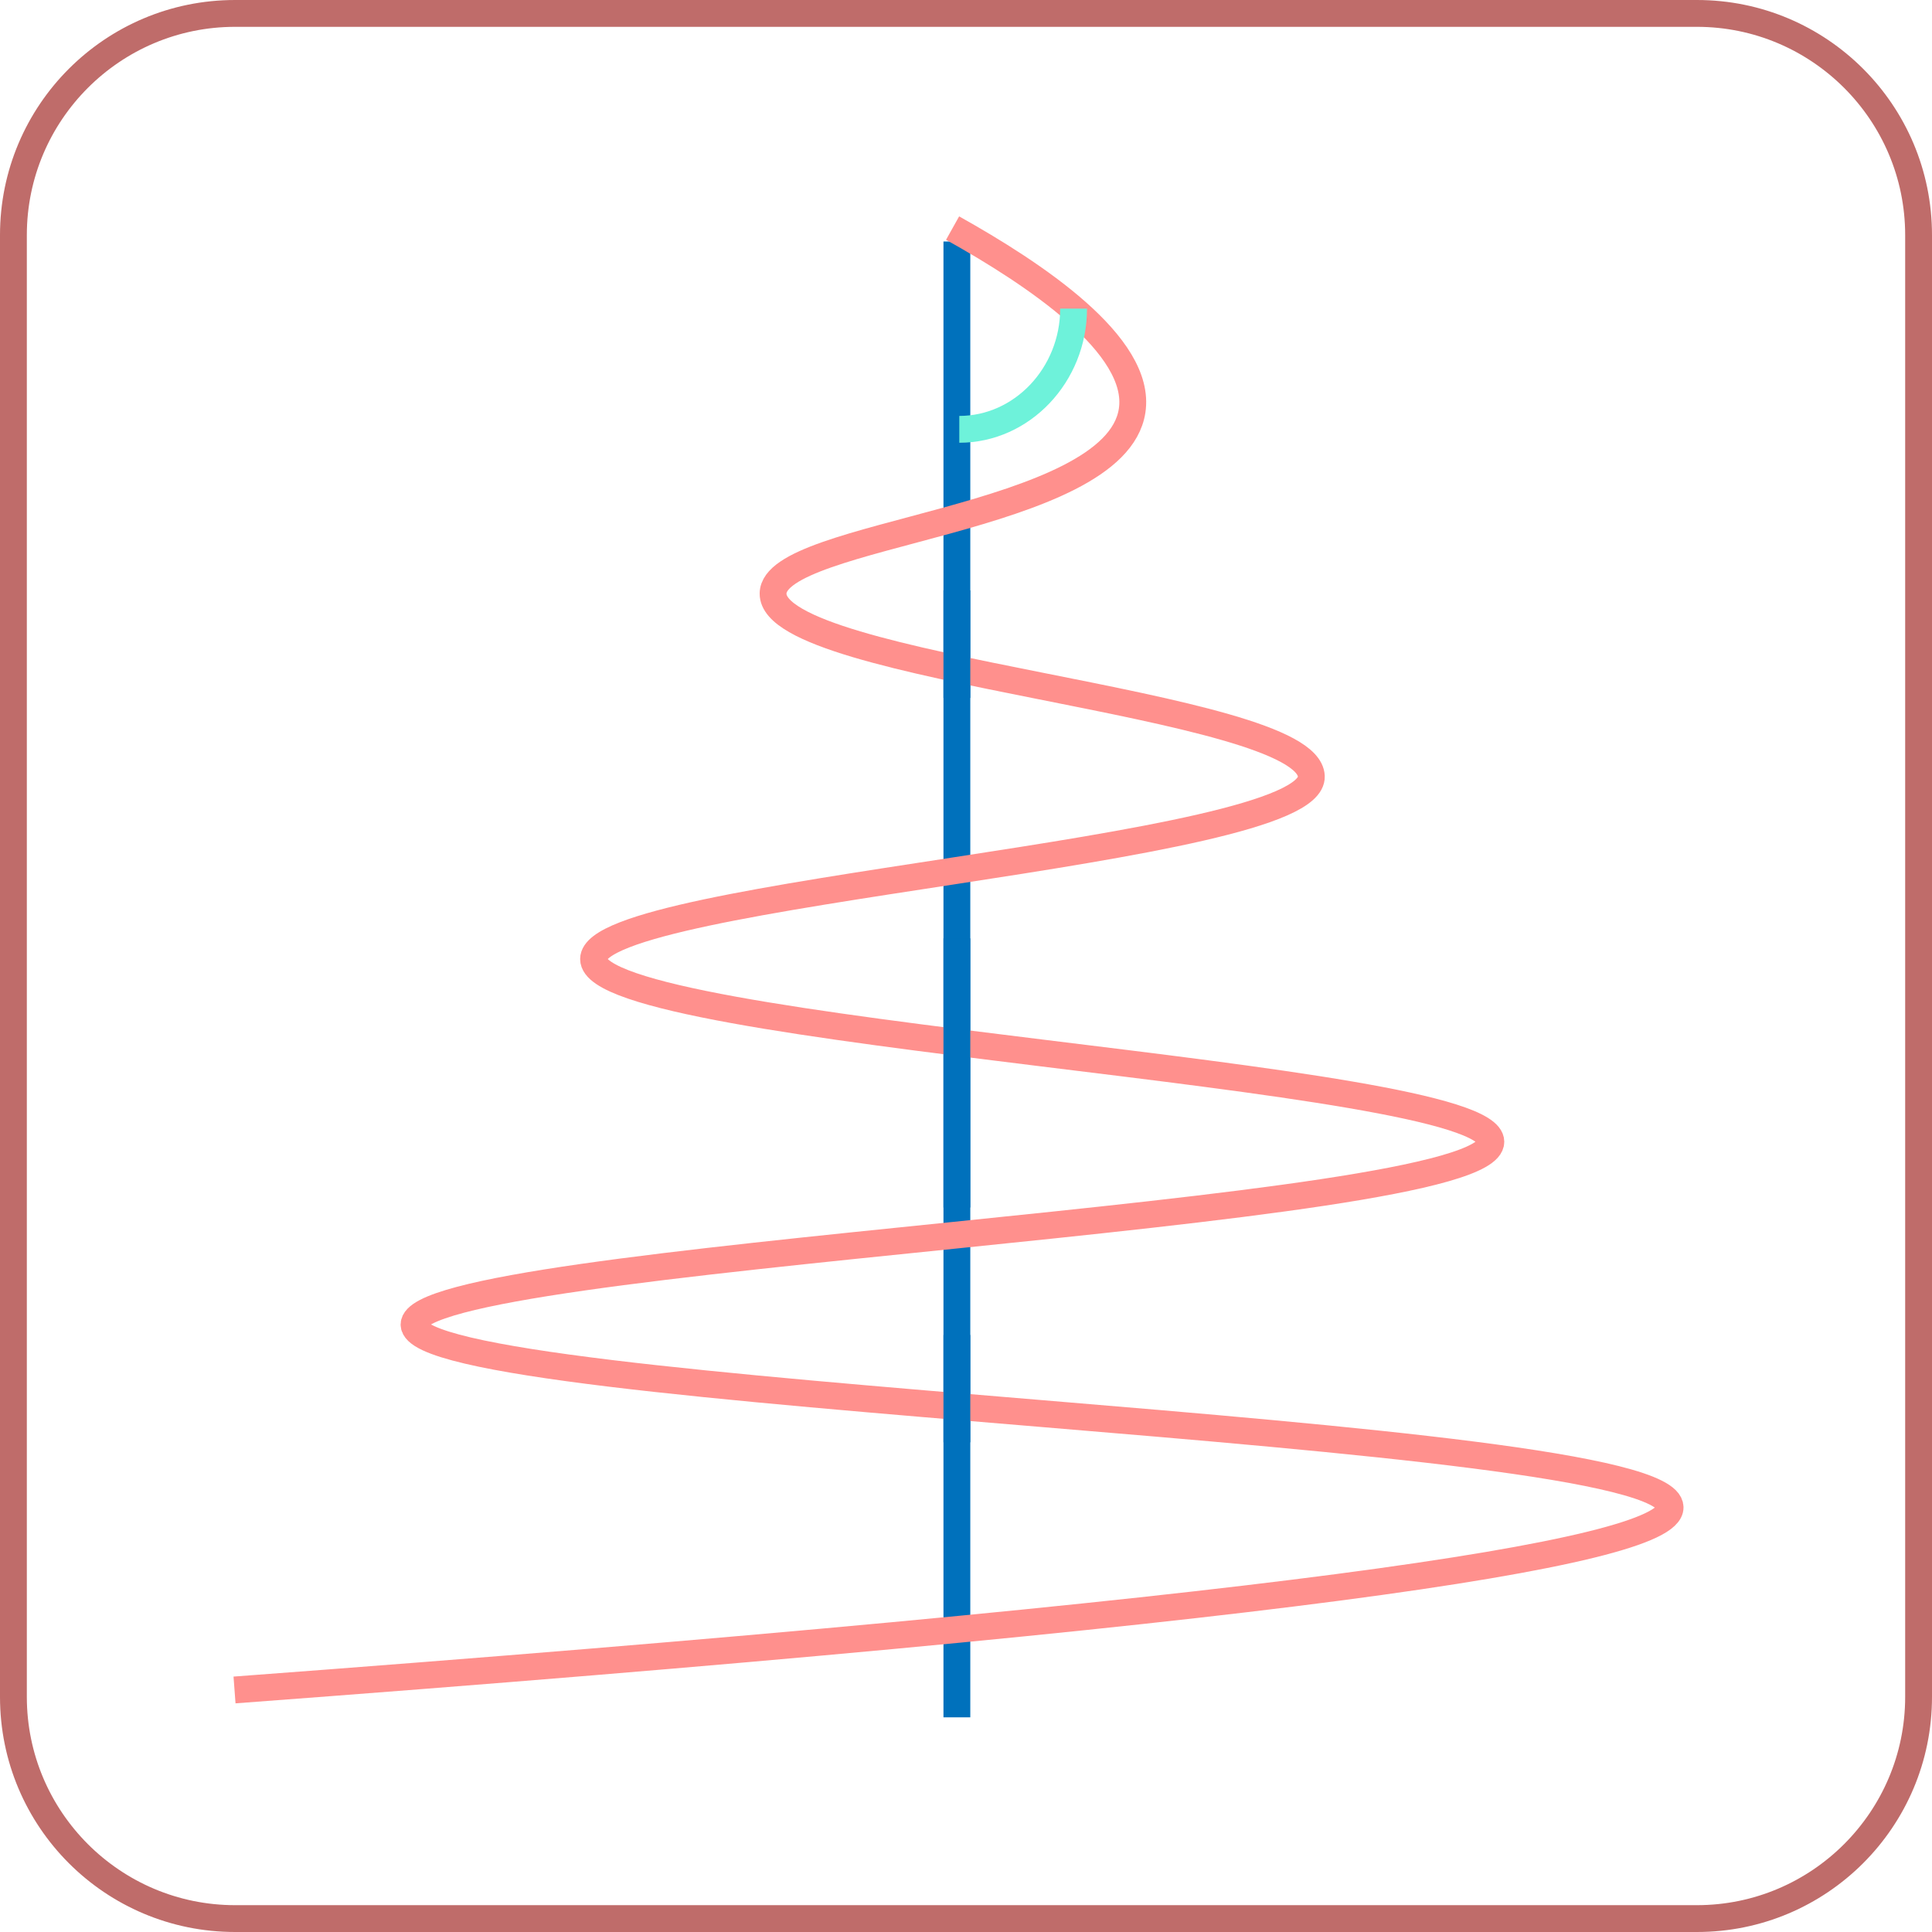
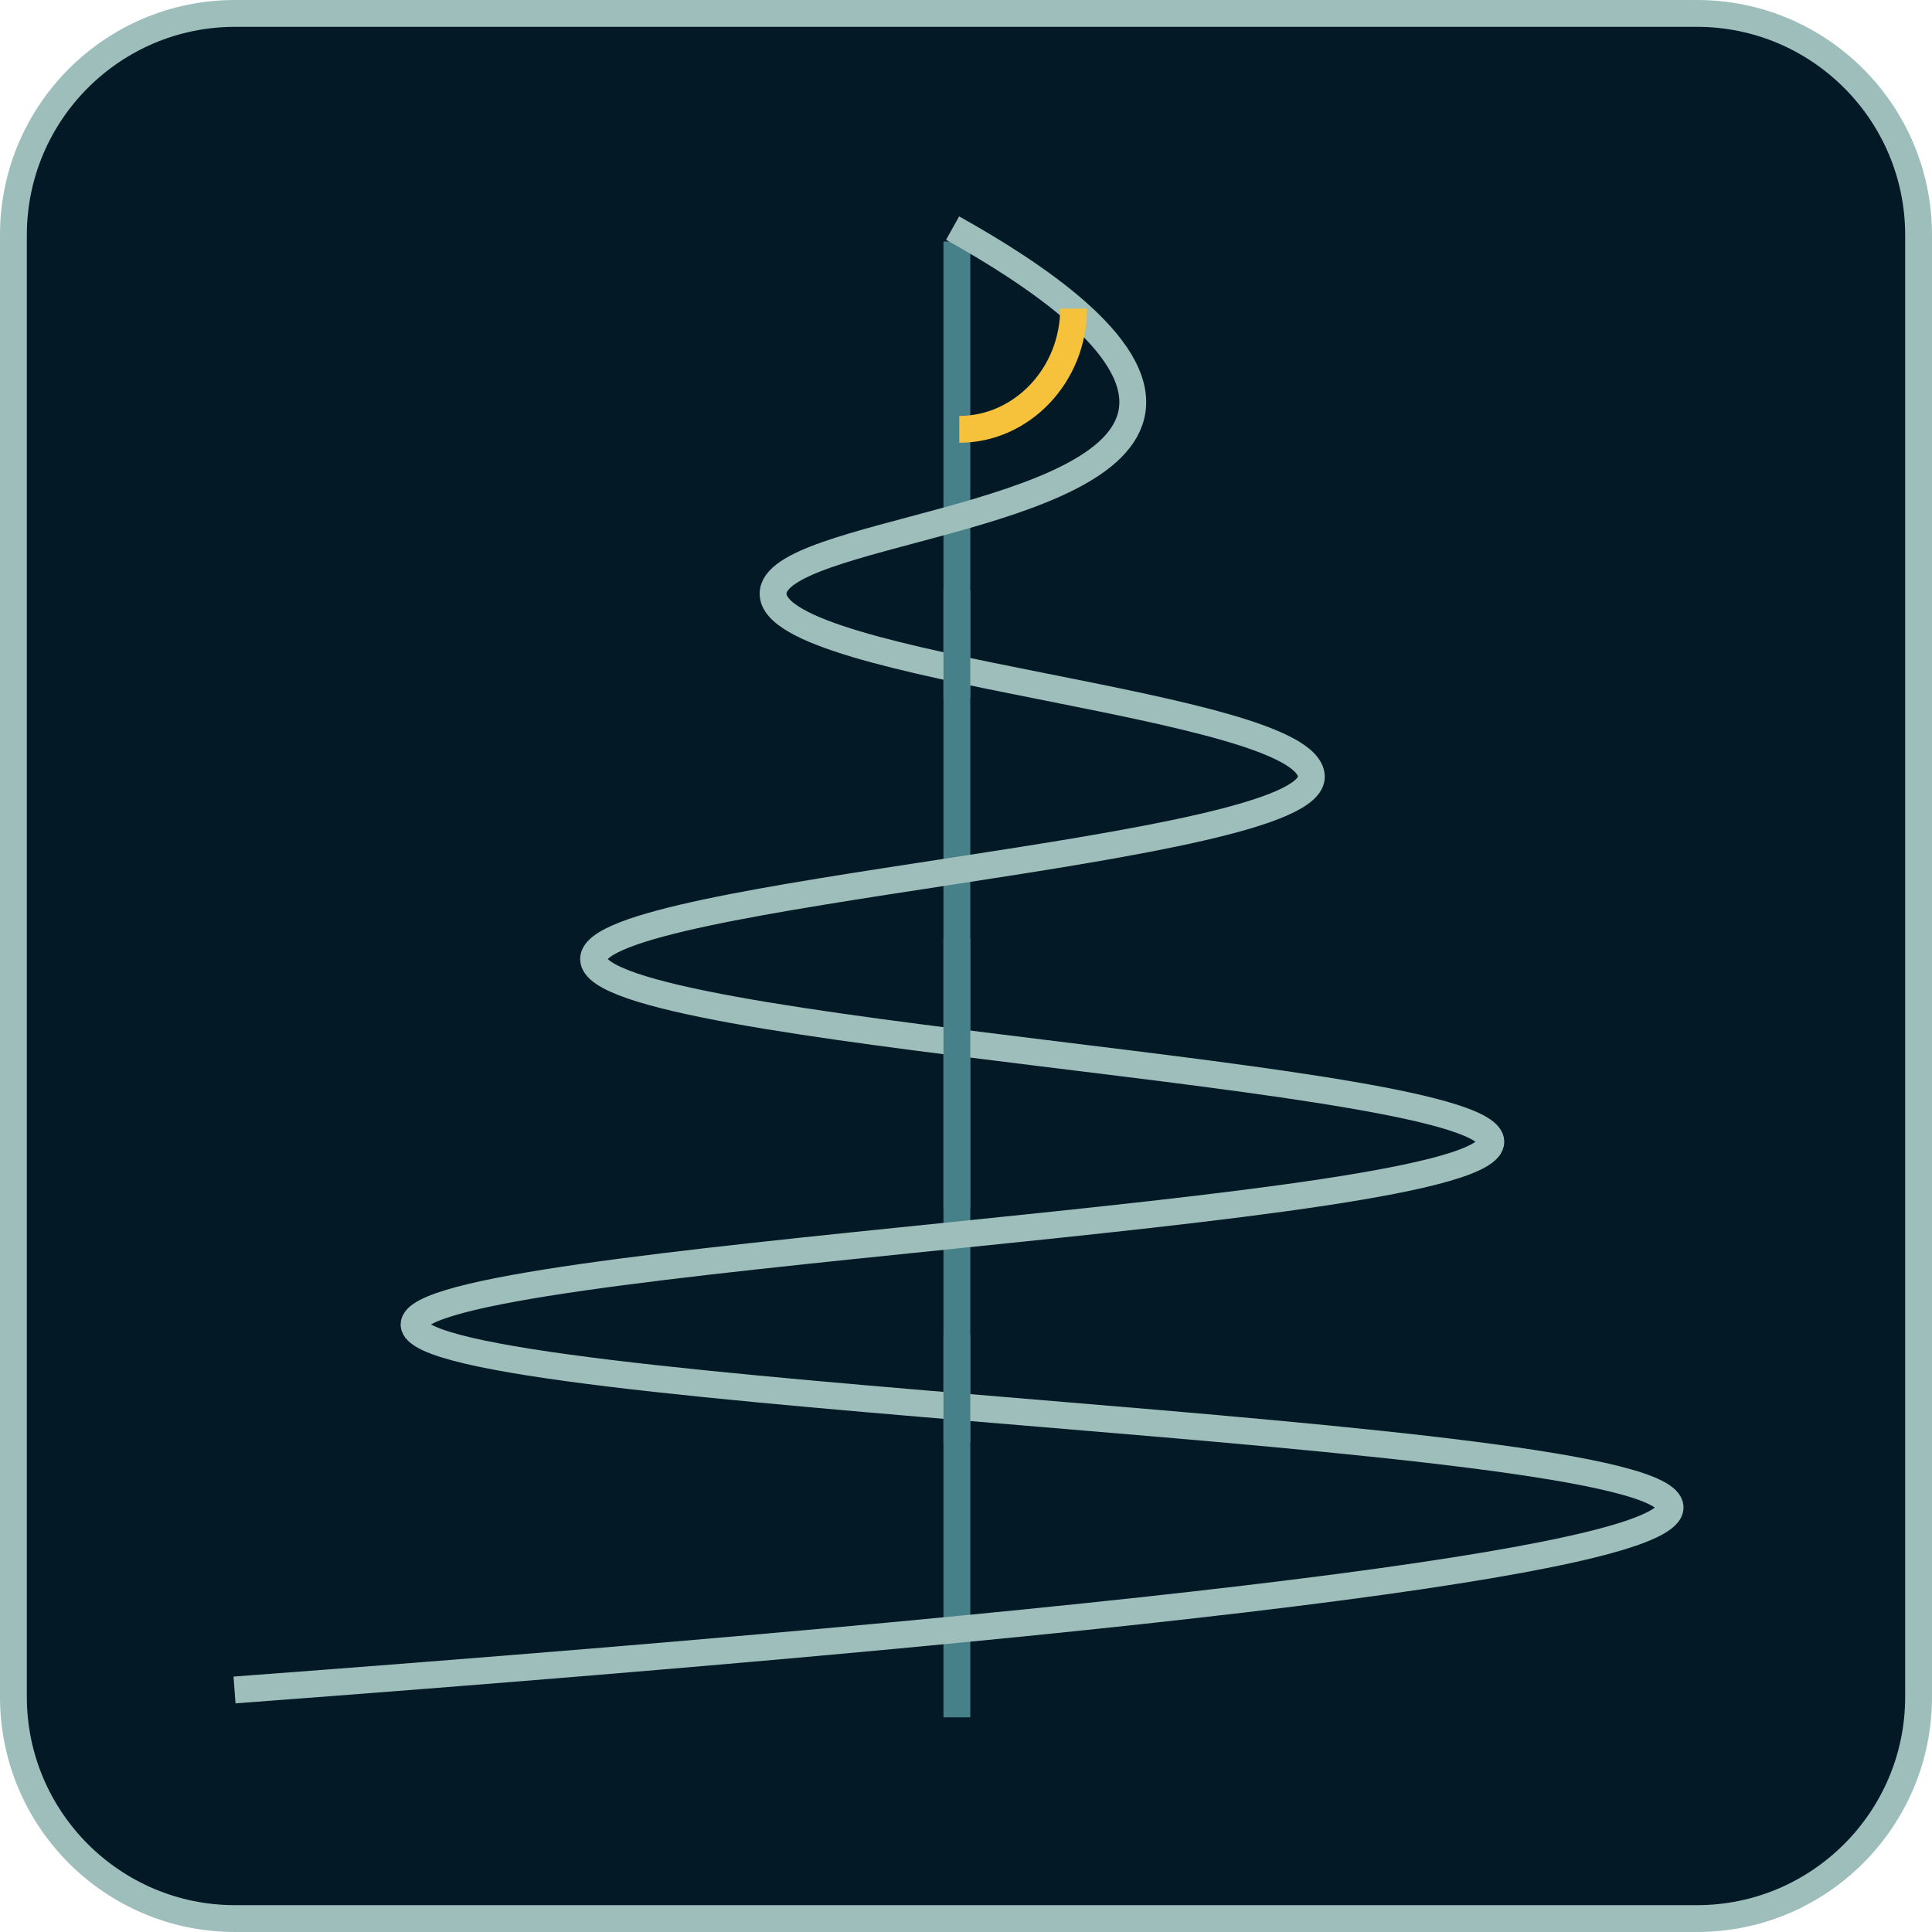
<svg xmlns="http://www.w3.org/2000/svg" id="Layer_2" data-name="Layer 2" viewBox="0 0 72 72">
  <defs>
    <style>
      .cls-1 {
-         stroke: #6ef2da;
+         stroke: #9dbebb;
+       }
+ 
+       .cls-1, .cls-2 {
+         fill: none;
      }

      .cls-1, .cls-2, .cls-3 {
-         fill: none;
        stroke-miterlimit: 10;
      }

      .cls-2 {
-         stroke: #ff908d;
+         stroke: #f6c13b;
      }

      .cls-3 {
-         stroke: #0071bc;
+         fill: #468189;
+         stroke: #468189;
      }

      .cls-4 {
-         fill: #bf6c6a;
+         fill: #9dbebb;
+       }
+ 
+       .cls-5 {
+         fill: #031926;
      }
    </style>
  </defs>
  <g id="dos">
    <g>
-       <path class="cls-4" d="M63.24,1c4.28,0,7.76,3.48,7.76,7.76V63.24c0,4.28-3.48,7.76-7.76,7.76H8.76c-4.28,0-7.76-3.48-7.76-7.76V8.76C1,4.48,4.48,1,8.76,1H63.24m0-1H8.76C3.92,0,0,3.92,0,8.76V63.24c0,4.84,3.92,8.76,8.76,8.76H63.24c4.84,0,8.76-3.92,8.76-8.76V8.76c0-4.84-3.92-8.76-8.76-8.76h0Z" />
+       <g>
+         <rect class="cls-5" x=".5" y=".5" width="71" height="71" rx="8.26" ry="8.26" />
+         <path class="cls-4" d="M63.24,1c4.28,0,7.76,3.48,7.76,7.76V63.24c0,4.28-3.48,7.76-7.76,7.76H8.76c-4.28,0-7.76-3.48-7.76-7.76V8.76C1,4.48,4.48,1,8.76,1H63.24m0-1H8.76C3.92,0,0,3.92,0,8.76V63.24c0,4.84,3.92,8.76,8.76,8.76H63.24c4.84,0,8.76-3.92,8.76-8.76V8.76c0-4.84-3.92-8.76-8.76-8.76h0Z" />
+       </g>
      <g>
        <line class="cls-3" x1="35.66" y1="9" x2="35.66" y2="64" />
-         <path class="cls-2" d="M35.5,8.5c3.04,1.7,7.07,4.37,6.69,6.81-.64,4.13-13.36,4.52-13.38,6.81-.02,2.88,19.94,4.04,20.06,6.81,.12,2.85-26.74,4.28-26.75,6.81,0,2.83,33.43,4.24,33.44,6.81,0,2.82-40.12,4.22-40.13,6.81,0,2.8,46.75,3.78,46.81,6.81,.04,1.74-15.19,3.95-53.5,6.81" />
-         <path class="cls-1" d="M35.75,16c2.34,0,4.26-2.03,4.26-4.5" />
+         <path class="cls-1" d="M35.5,8.5c3.04,1.7,7.07,4.37,6.69,6.81-.64,4.13-13.36,4.52-13.38,6.81-.02,2.88,19.94,4.04,20.06,6.81,.12,2.85-26.74,4.28-26.75,6.81,0,2.83,33.43,4.24,33.44,6.81,0,2.82-40.12,4.22-40.13,6.81,0,2.8,46.75,3.78,46.81,6.81,.04,1.74-15.19,3.95-53.5,6.81" />
+         <path class="cls-2" d="M35.75,16c2.34,0,4.26-2.03,4.26-4.5" />
        <line class="cls-3" x1="35.66" y1="22" x2="35.66" y2="26.01" />
        <line class="cls-3" x1="35.66" y1="34.97" x2="35.66" y2="45" />
        <line class="cls-3" x1="35.66" y1="49.75" x2="35.66" y2="53.75" />
      </g>
    </g>
  </g>
</svg>
